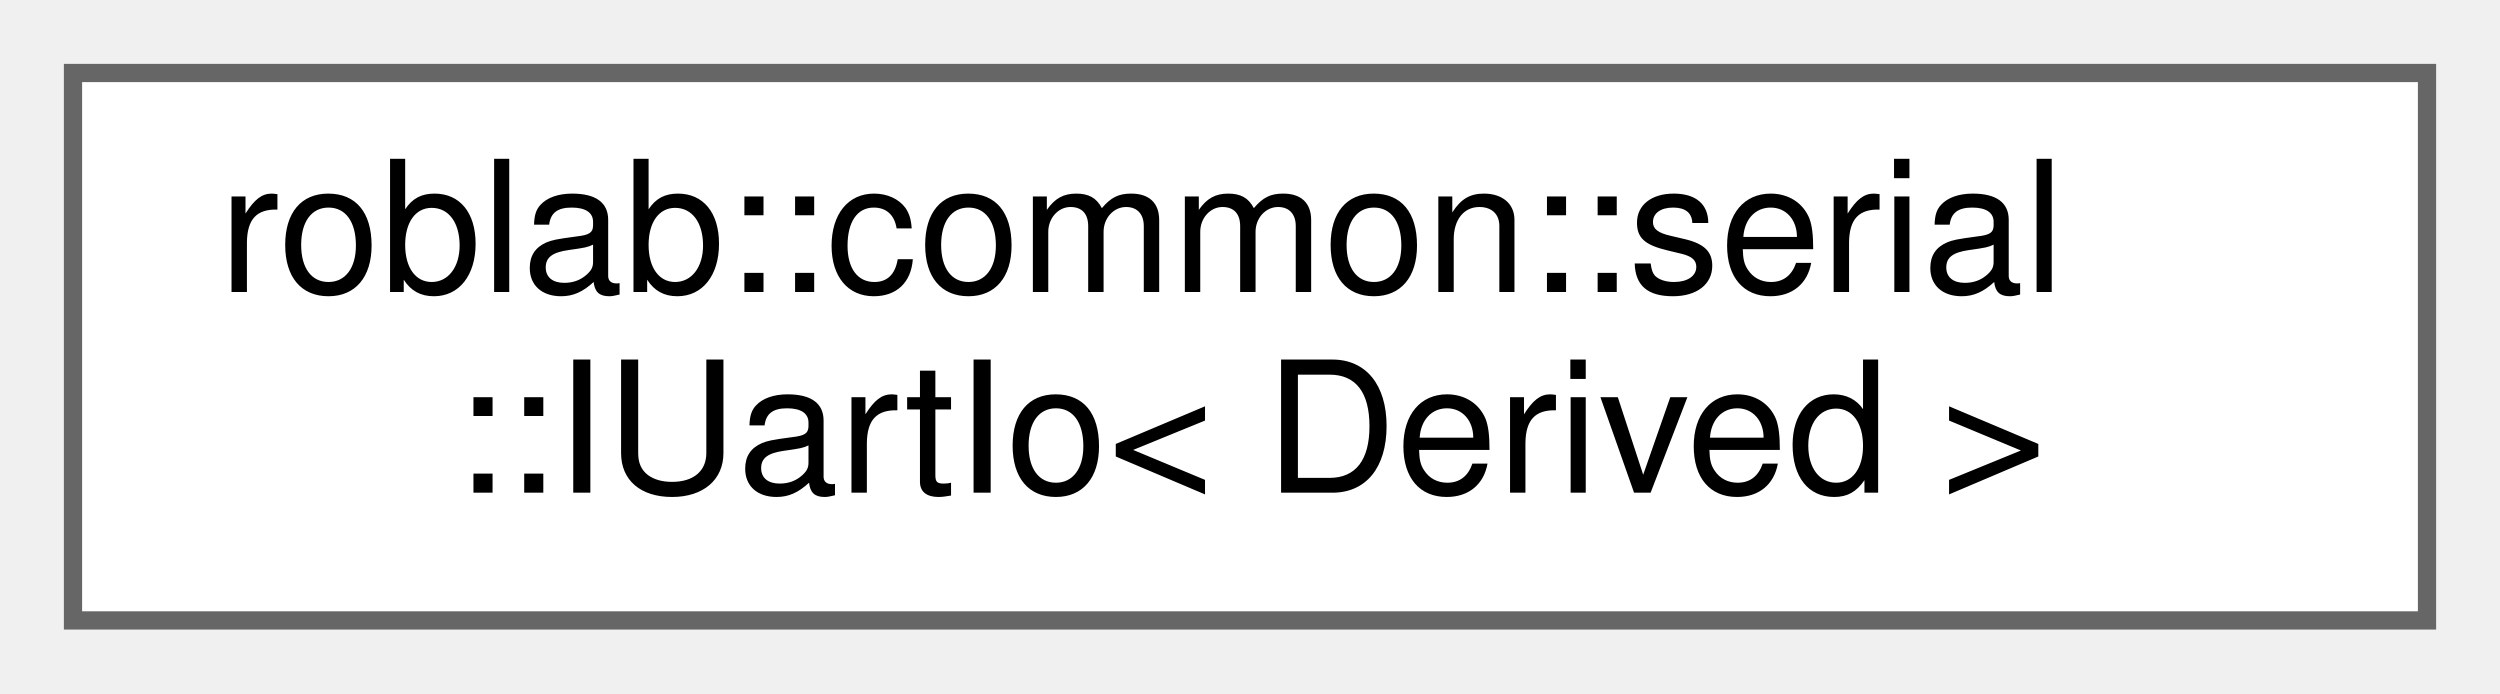
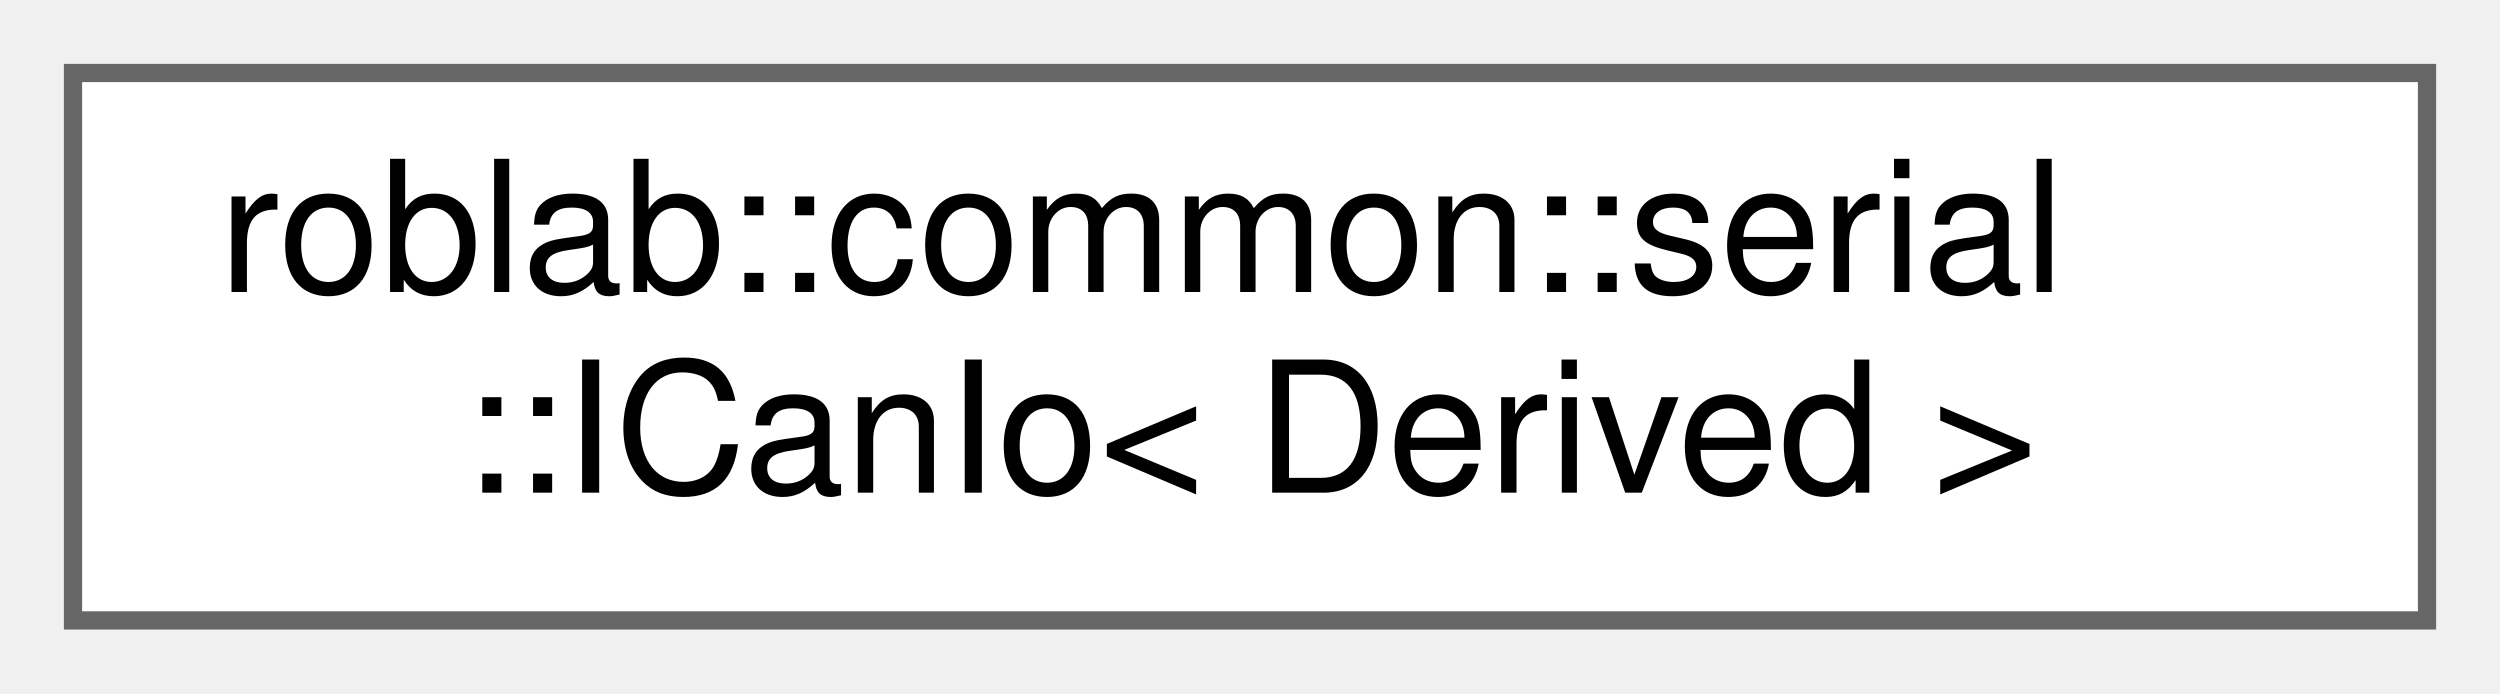
<svg xmlns="http://www.w3.org/2000/svg" xmlns:xlink="http://www.w3.org/1999/xlink" width="137pt" height="38pt" viewBox="0.00 0.00 137.00 38.00">
  <g id="graph0" class="graph" transform="scale(1 1) rotate(0) translate(4 34)">
    <g id="node1" class="node">
      <g id="a_node1">
-         <a xlink:href="classroblab_1_1common_1_1serial_1_1_i_uart_io.html" target="_top" xlink:title="Uart通信IOのインターフェース">
+         <a xlink:href="classroblab_1_1common_1_1serial_1_1_i_can_io.html" target="_top" xlink:title="CAN通信IOのインターフェース">
          <polygon fill="white" stroke="#666666" points="129,-30 0,-30 0,0 129,0 129,-30" />
          <text text-anchor="start" x="8" y="-18" font-family="Helvetica,sans-Serif" font-size="10.00">roblab::common::serial</text>
-           <text text-anchor="middle" x="64.5" y="-7" font-family="Helvetica,sans-Serif" font-size="10.00">::IUartIo&lt; Derived &gt;</text>
+           <text text-anchor="middle" x="64.5" y="-7" font-family="Helvetica,sans-Serif" font-size="10.00">::ICanIo&lt; Derived &gt;</text>
        </a>
      </g>
    </g>
  </g>
</svg>
